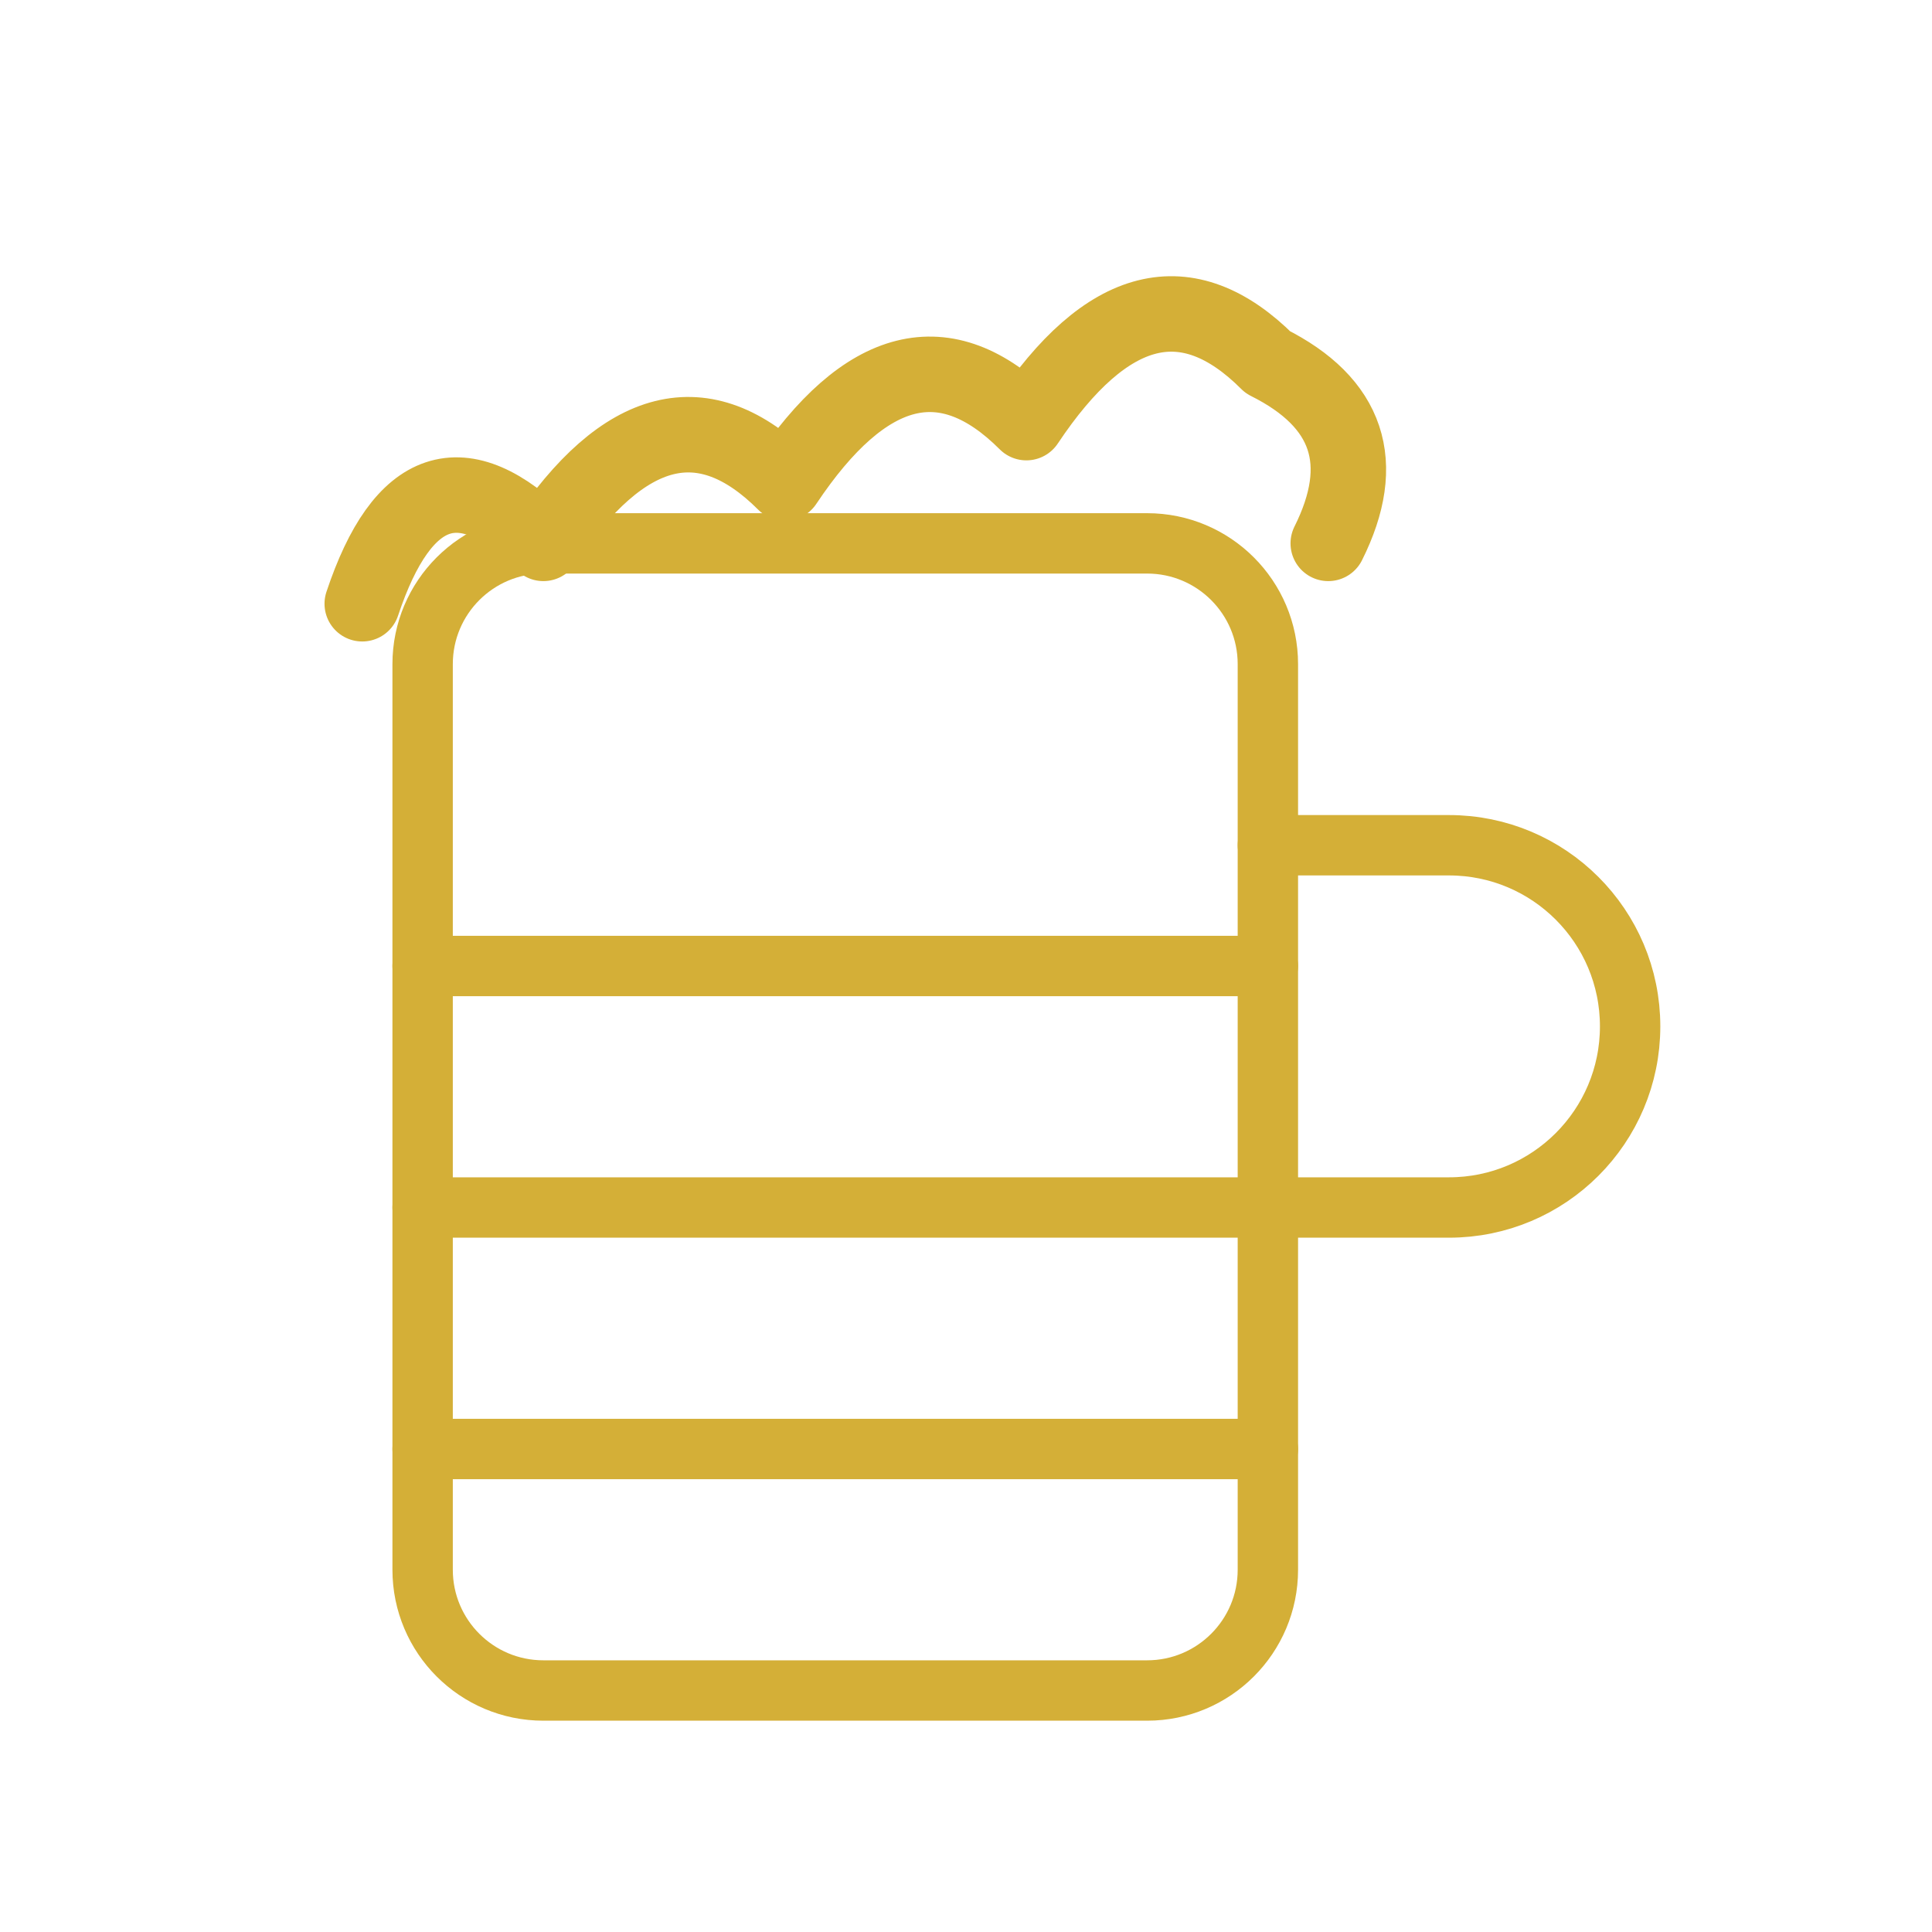
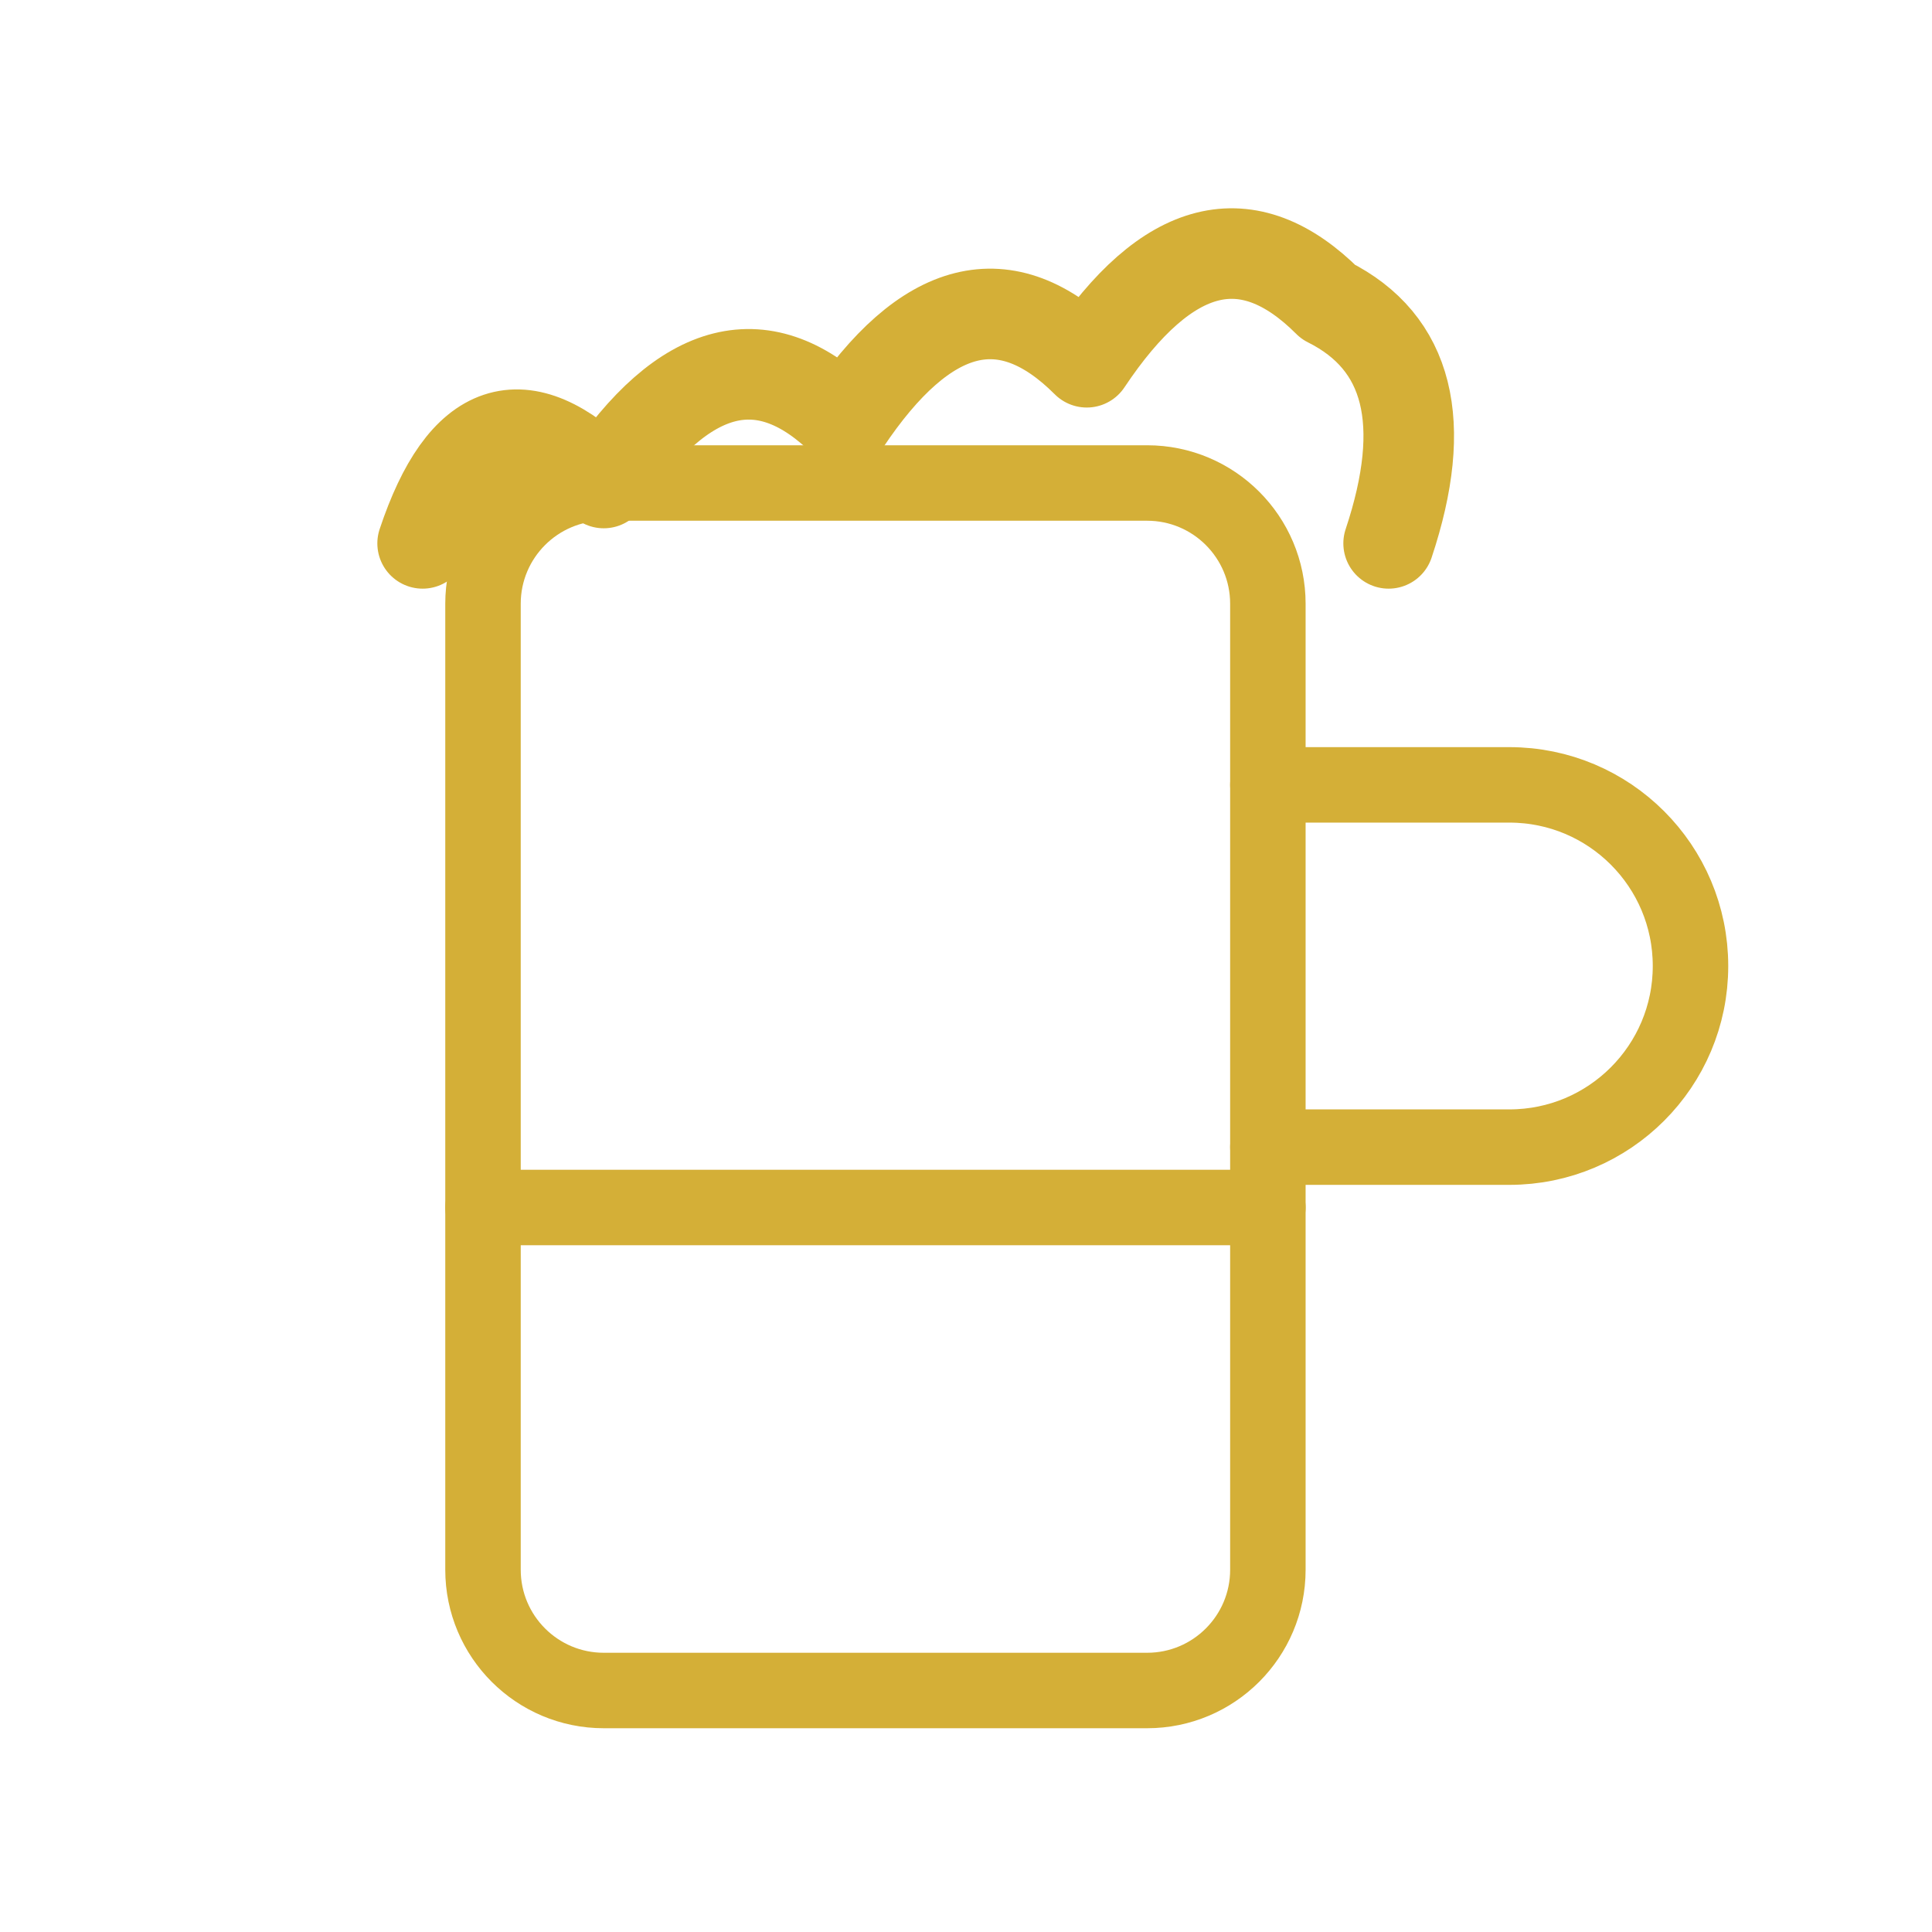
- <svg xmlns="http://www.w3.org/2000/svg" viewBox="0 0 64 64" fill="none" stroke="#d4af37" stroke-width="2" stroke-linecap="round" stroke-linejoin="round">
-   <rect x="14" y="18" width="28" height="38" rx="4" />
-   <path d="M42 28h6a6 6 0 0 1 0 12h-6" />
-   <path d="M12 20q2-6 6-2 4-6 8-2 4-6 8-2 4-6 8-2 4 2 2 6" stroke-width="2.5" />
-   <path d="M14 40h28m-28-8h28" />
-   <line x1="14" y1="48" x2="42" y2="48" />
+ <svg xmlns="http://www.w3.org/2000/svg" viewBox="0 0 64 64" fill="none" stroke="#d4af37" stroke-width="2.5" stroke-linecap="round" stroke-linejoin="round">
+   <rect x="16" y="16" width="26" height="40" rx="4" />
+   <path d="M42 26h8a6 6 0 0 1 0 12h-8" />
+   <path d="M14 18q2-6 6-2 4-6 8-2 4-6 8-2 4-6 8-2 4 2 2 8" stroke-width="3" />
+   <line x1="16" y1="40" x2="42" y2="40" />
</svg>
